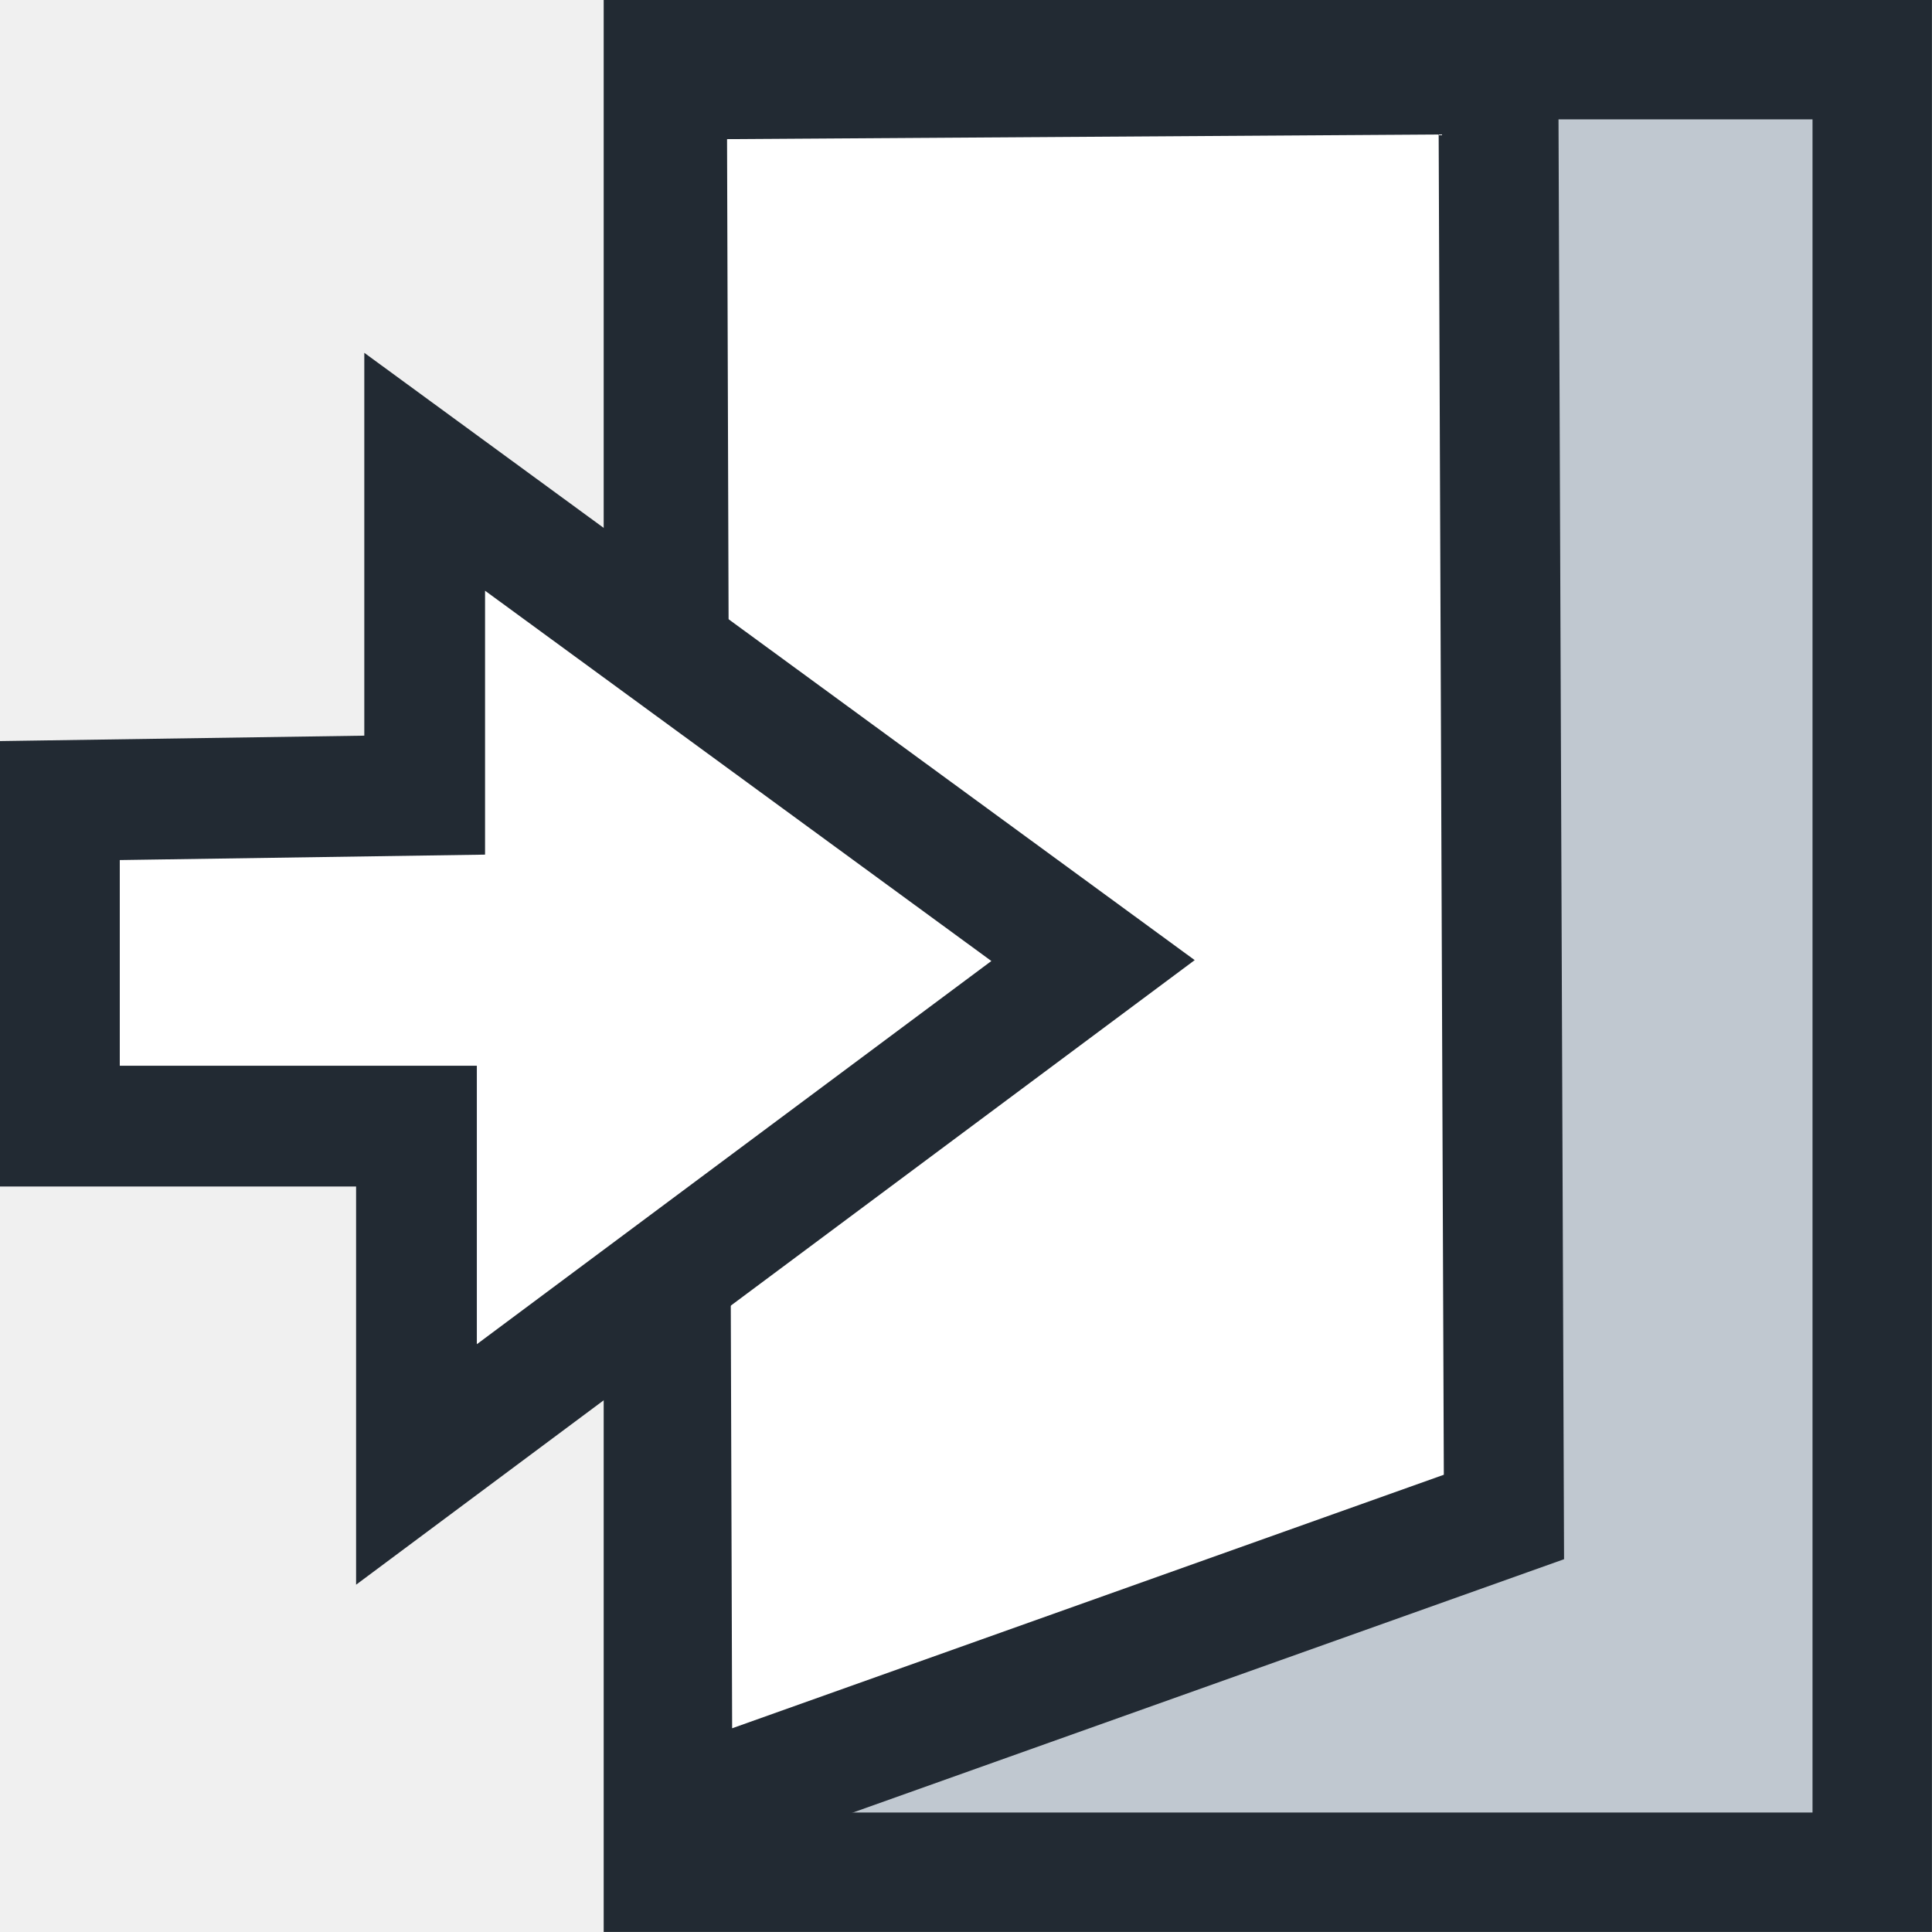
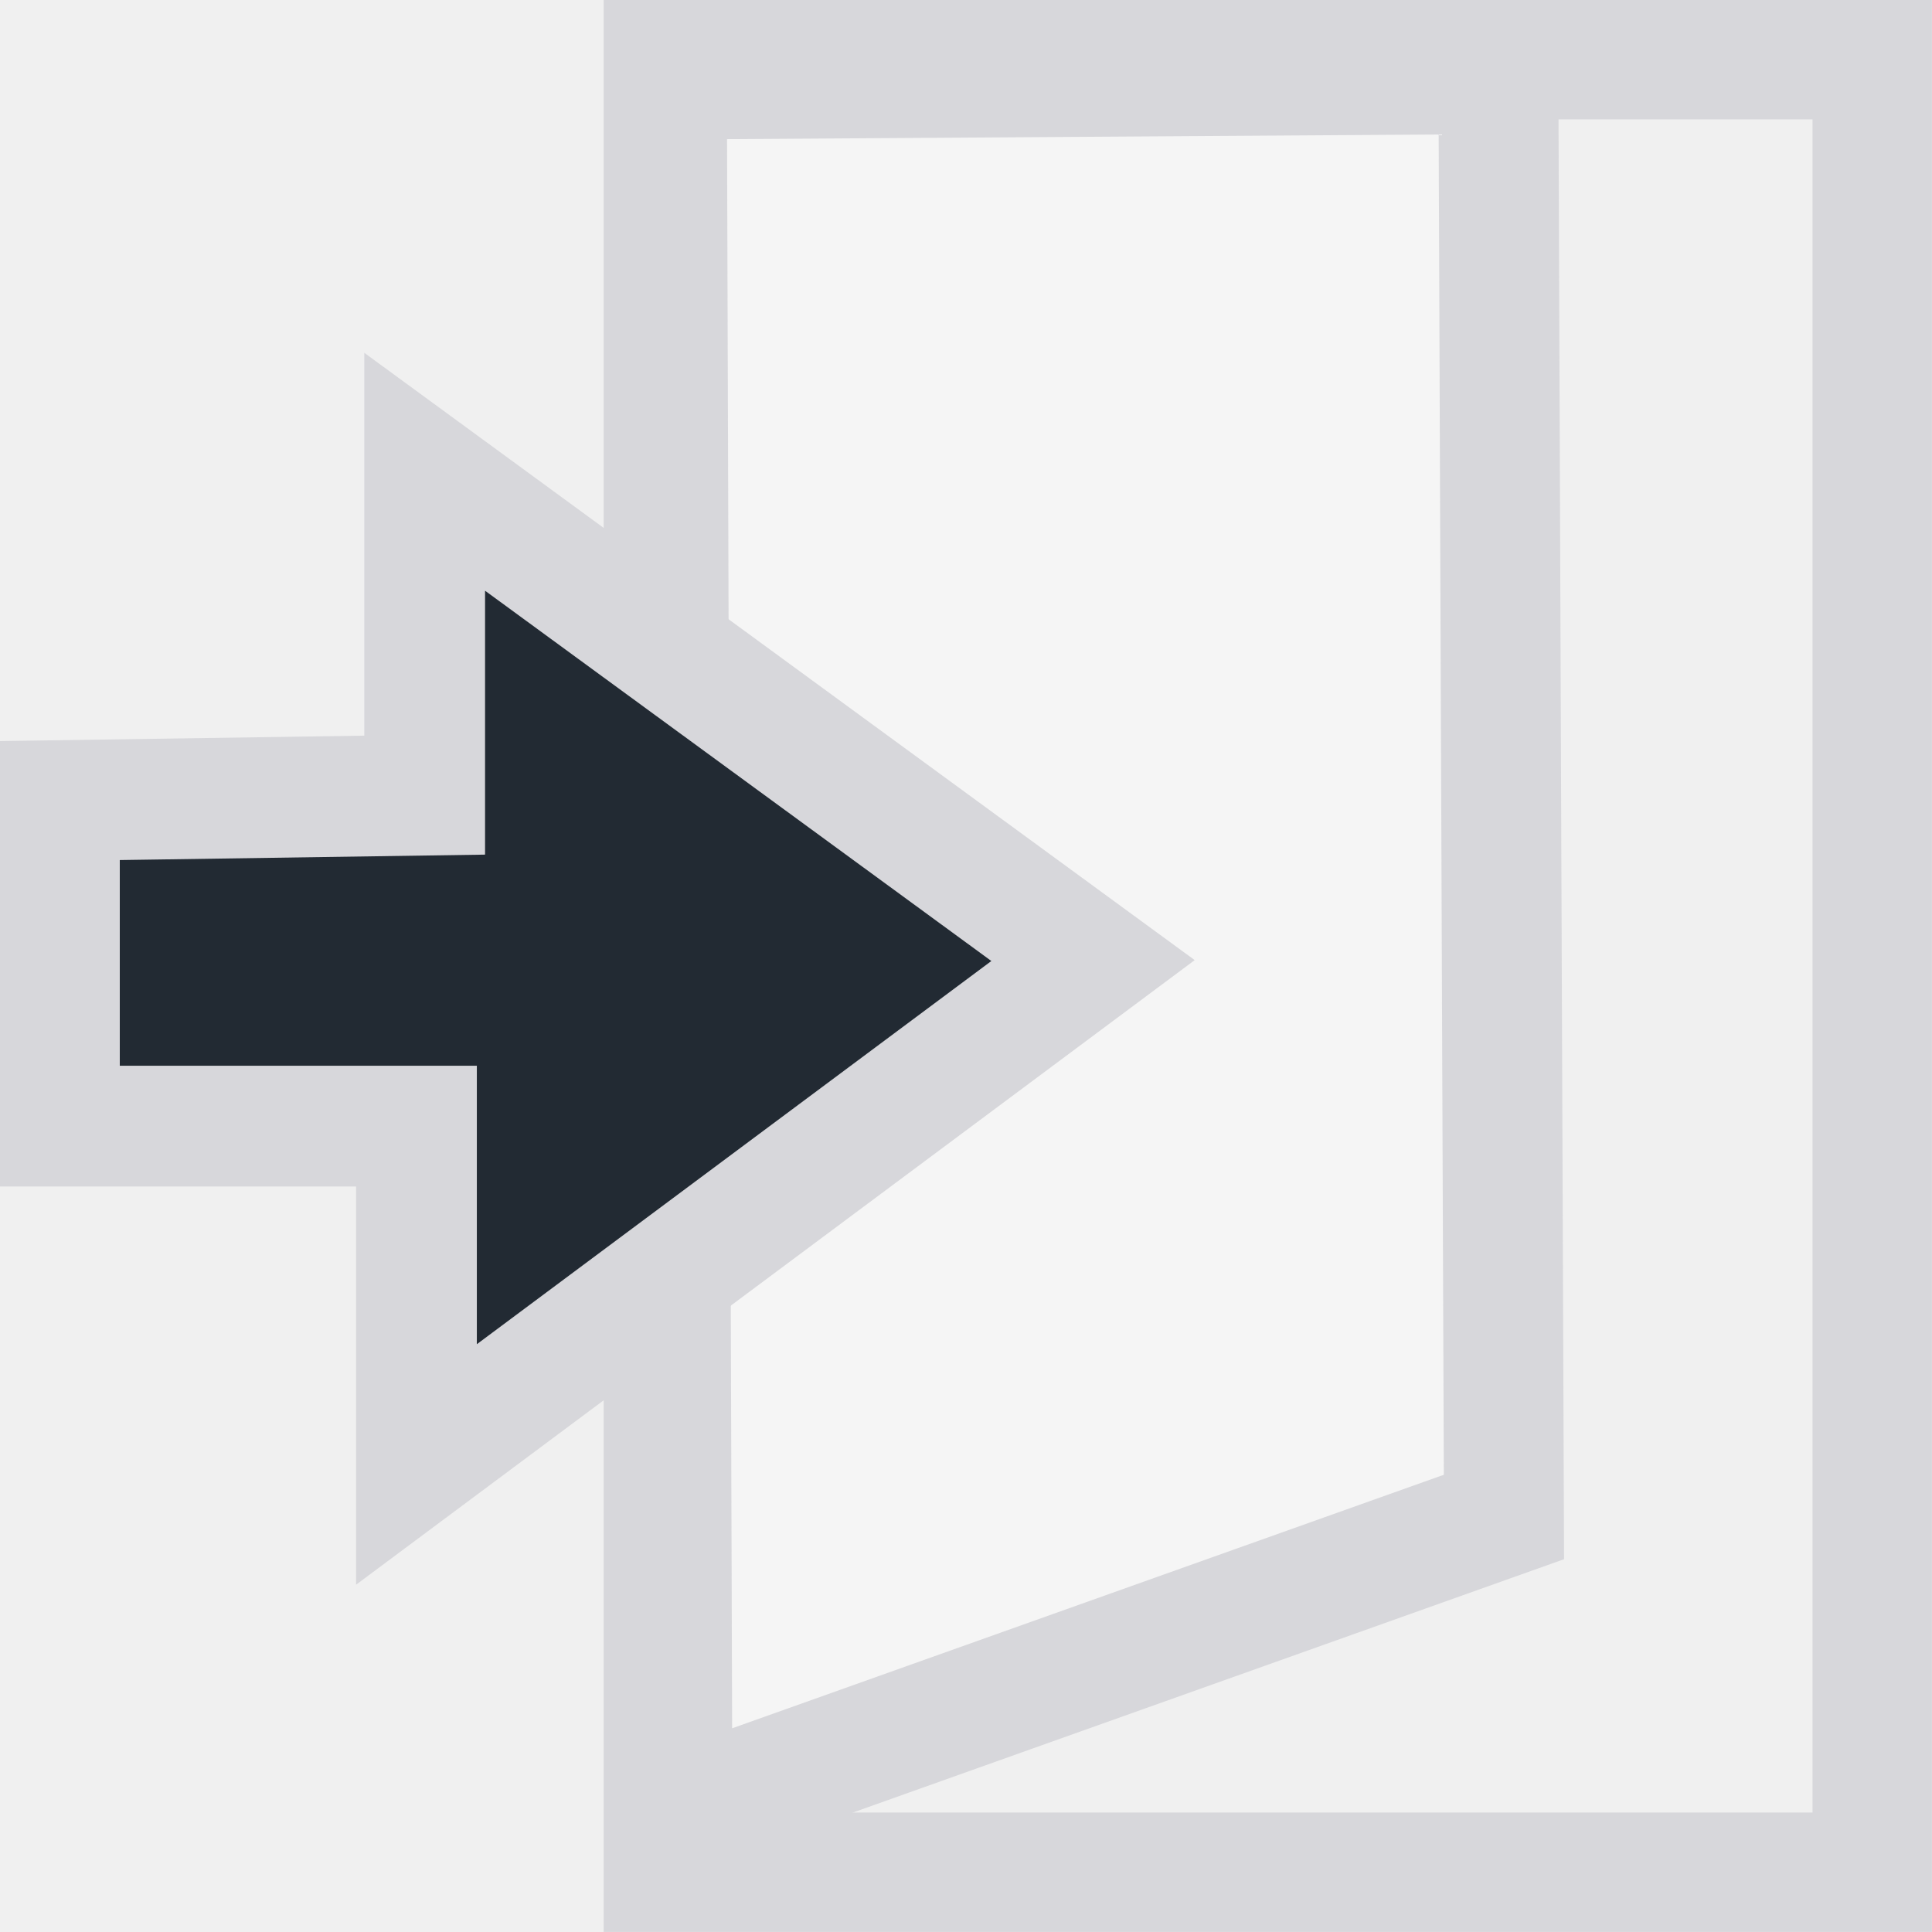
<svg xmlns="http://www.w3.org/2000/svg" xmlns:ns1="http://www.openswatchbook.org/uri/2009/osb" width="16" height="16" id="svg2999" version="1.1">
  <defs id="defs3001">
-     <linearGradient id="linearGradient5307">
-       <stop style="stop-color:#808080;stop-opacity:1;" offset="0" id="stop5309" />
-       <stop style="stop-color:#383838;stop-opacity:0;" offset="1" id="stop5311" />
-     </linearGradient>
-     <linearGradient id="linearGradient5299">
-       <stop style="stop-color:#606060;stop-opacity:1;" offset="0" id="stop5301" />
-       <stop style="stop-color:#404040;stop-opacity:1;" offset="1" id="stop5303" />
-     </linearGradient>
-     <linearGradient id="linearGradient5291">
-       <stop style="stop-color:#f0f0f0;stop-opacity:1;" offset="0" id="stop5293" />
-       <stop style="stop-color:#b4b4b4;stop-opacity:1;" offset="1" id="stop5295" />
-     </linearGradient>
-     <linearGradient id="linearGradient5279">
-       <stop style="stop-color:#c8c8c8;stop-opacity:1;" offset="0" id="stop5281" />
-       <stop style="stop-color:#c8c8c8;stop-opacity:0;" offset="1" id="stop5283" />
-     </linearGradient>
    <linearGradient id="linearGradient5267" ns1:paint="gradient">
      <stop style="stop-color:#c8c8c8;stop-opacity:1;" offset="0" id="stop5269" />
      <stop style="stop-color:#c8c8c8;stop-opacity:0;" offset="1" id="stop5271" />
    </linearGradient>
    <linearGradient id="linearGradient5259" ns1:paint="solid">
      <stop style="stop-color:#c8c8c8;stop-opacity:1;" offset="0" id="stop5261" />
    </linearGradient>
    <linearGradient id="linearGradient3805" ns1:paint="gradient">
      <stop style="stop-color:#c8c8c8;stop-opacity:0.98;" offset="0" id="stop3807" />
      <stop style="stop-color:#808080;stop-opacity:1;" offset="1" id="stop3809" />
    </linearGradient>
  </defs>
  <g id="layer1" transform="translate(0,-16)">
-     <rect style="fill:#c0c8d0;fill-opacity:1;fill-rule:nonzero;stroke:#222a33;stroke-width:0.989;stroke-linecap:square;stroke-linejoin:miter;stroke-miterlimit:4;stroke-opacity:1;stroke-dasharray:none;stroke-dashoffset:0" id="rect3009" width="10.011" height="15.011" x="5.494" y="16.494" />
-     <path style="fill:#ffffff;fill-opacity:1;stroke:#222a33;stroke-width:0.993;stroke-linecap:butt;stroke-linejoin:miter;stroke-miterlimit:4;stroke-opacity:1;stroke-dasharray:none" d="m 5.569,31.016 6.886,-2.453 -0.046,-11.949 -6.886,0.045 z" id="path5289" />
-     <path style="fill:#ffffff;fill-opacity:1;stroke:#222a33;stroke-width:1;stroke-linecap:butt;stroke-linejoin:miter;stroke-miterlimit:4;stroke-opacity:1;stroke-dasharray:none" d="m 9.052,23.955 -5.535,-4.048 0,2.678 -3.025,0.045 0,2.696 2.957,0 0,2.802 z" id="path7173" />
+     <rect style="fill:#f9f9f9;fill-opacity:0.003;fill-rule:nonzero;stroke:#d7d7db;stroke-width:0.989;stroke-linecap:square;stroke-linejoin:miter;stroke-miterlimit:4;stroke-opacity:1;stroke-dasharray:none;stroke-dashoffset:0" id="rect3009" width="10.011" height="15.011" x="5.494" y="16.494" />
+     <path style="fill:#f9f9f9;fill-opacity:0.502;stroke:#d7d7db;stroke-width:0.993;stroke-linecap:butt;stroke-linejoin:miter;stroke-miterlimit:4;stroke-opacity:1;stroke-dasharray:none" d="m 5.569,31.016 6.886,-2.453 -0.046,-11.949 -6.886,0.045 z" id="path5289" />
+     <path style="fill:#222a33;fill-opacity:1;stroke:#d7d7db;stroke-width:1;stroke-linecap:butt;stroke-linejoin:miter;stroke-miterlimit:4;stroke-opacity:1;stroke-dasharray:none" d="m 9.052,23.955 -5.535,-4.048 0,2.678 -3.025,0.045 0,2.696 2.957,0 0,2.802 z" id="path7173" />
  </g>
</svg>
